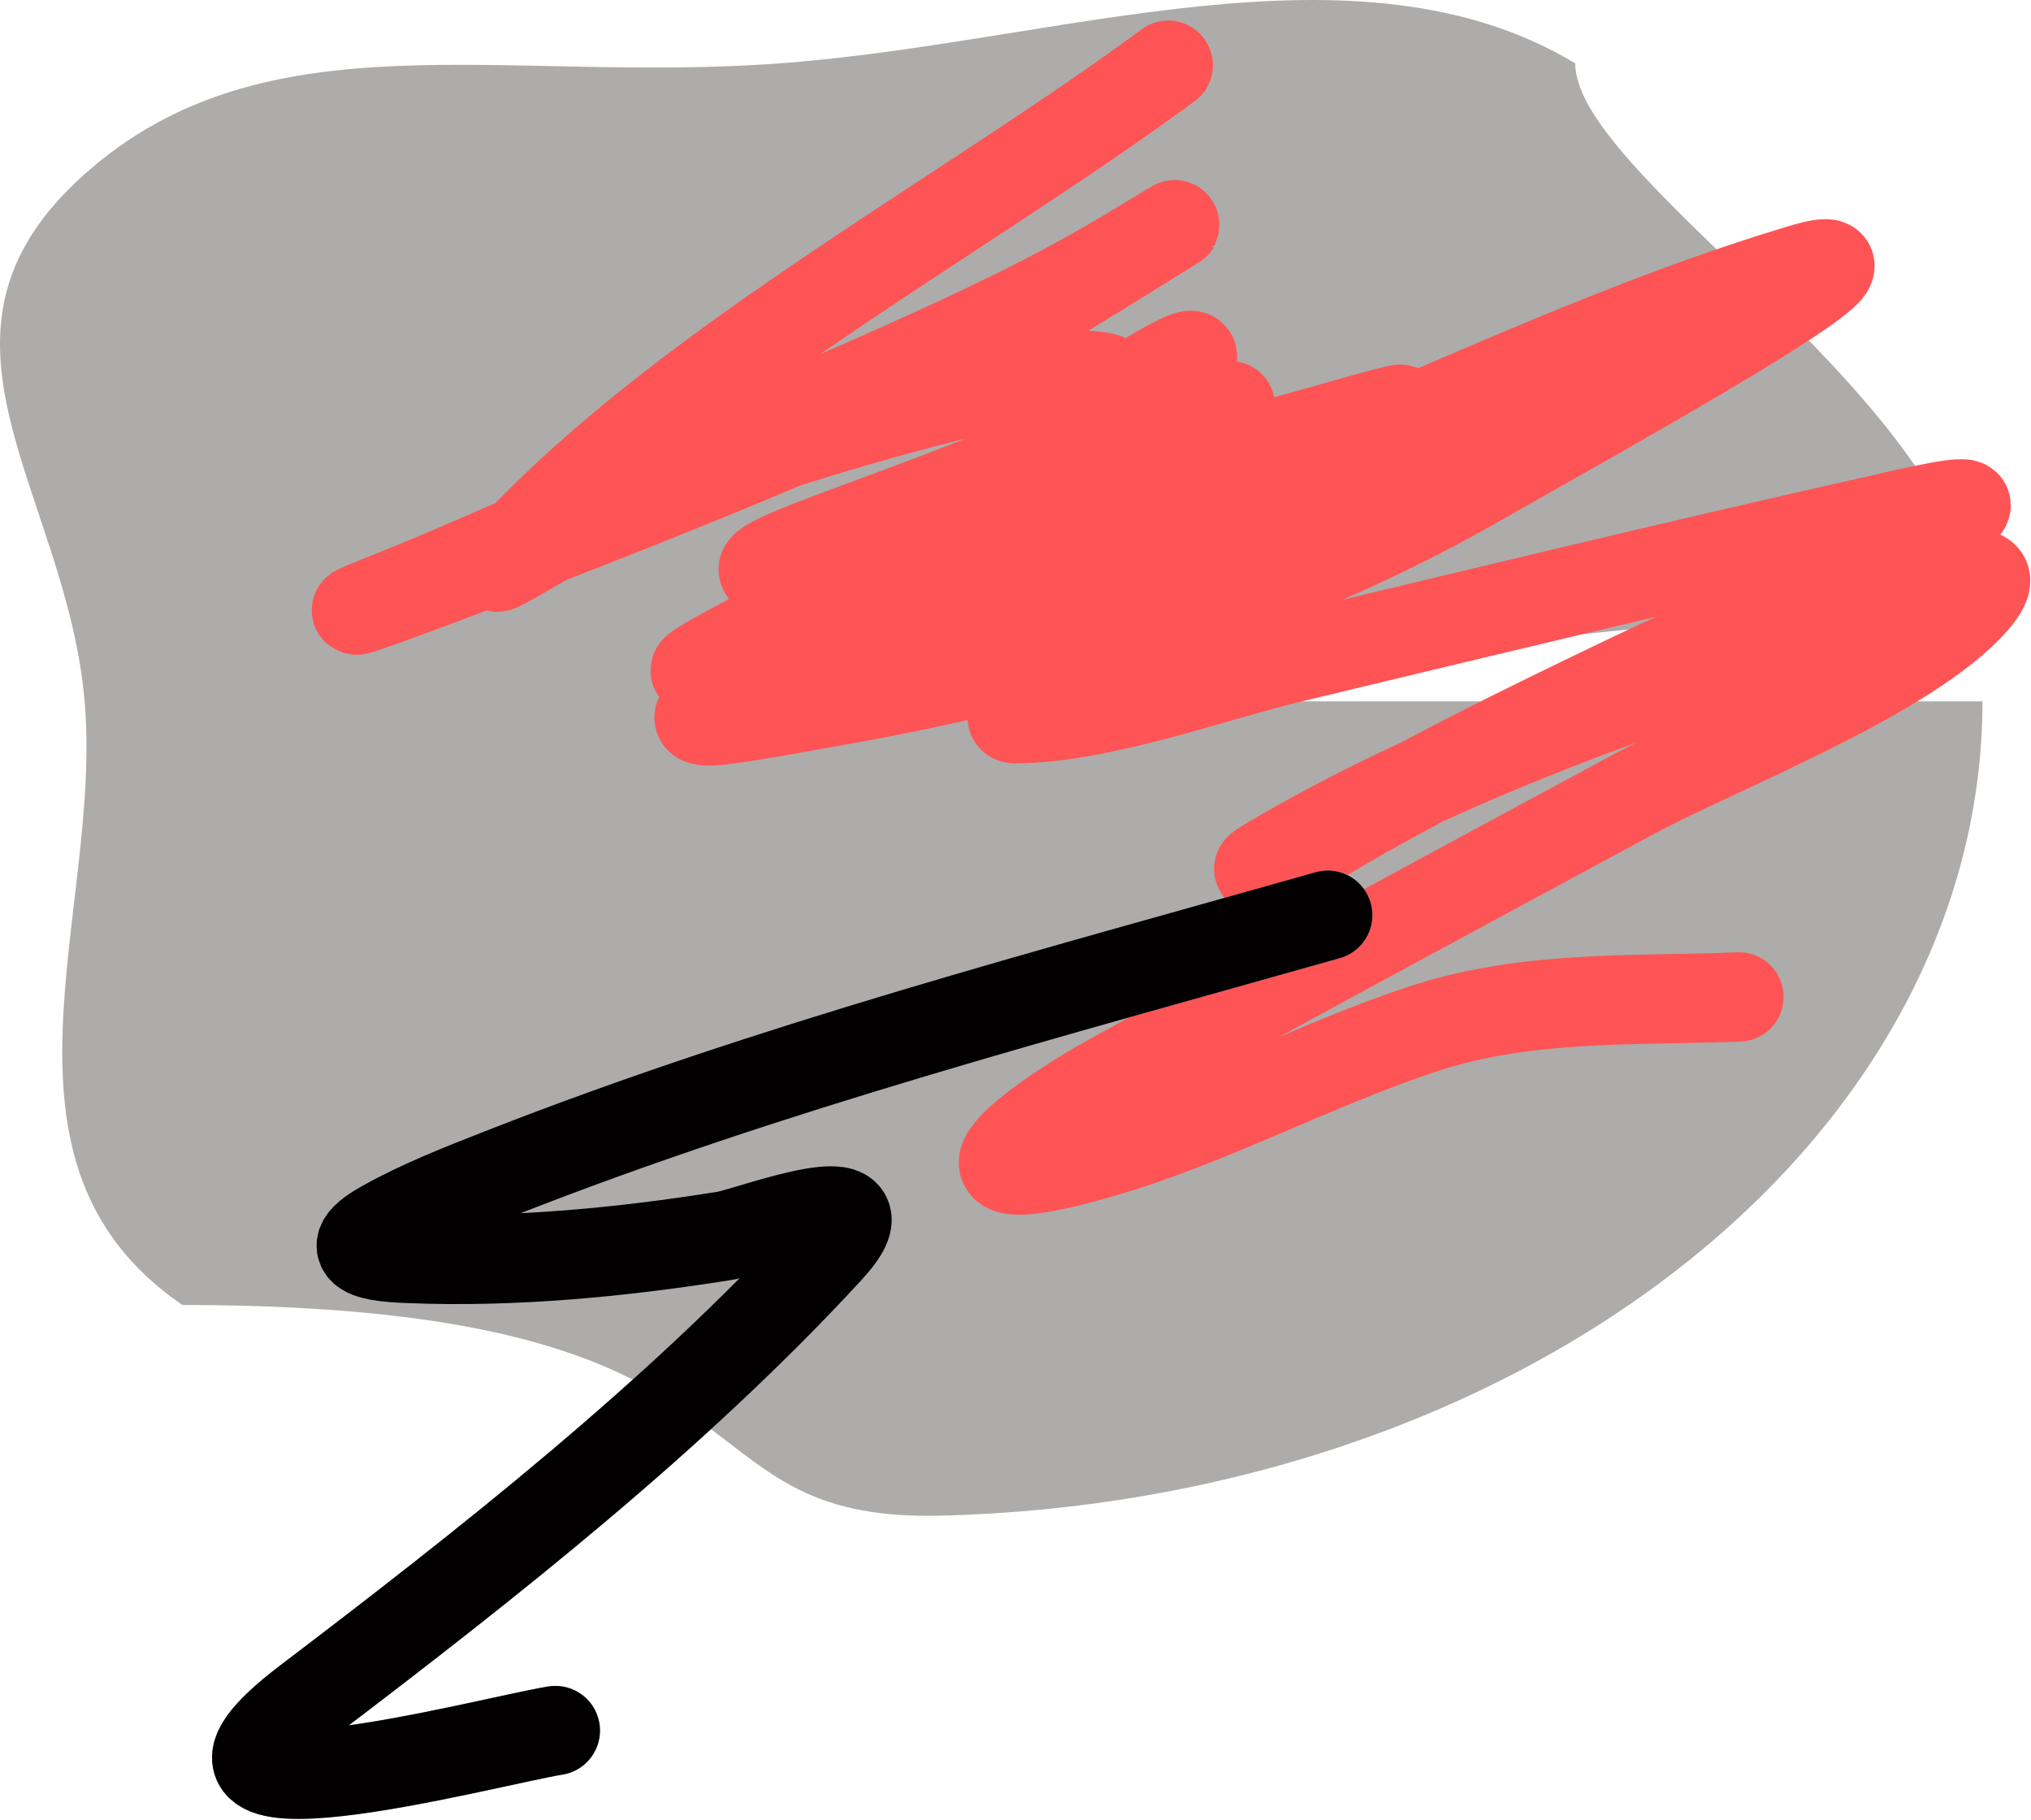
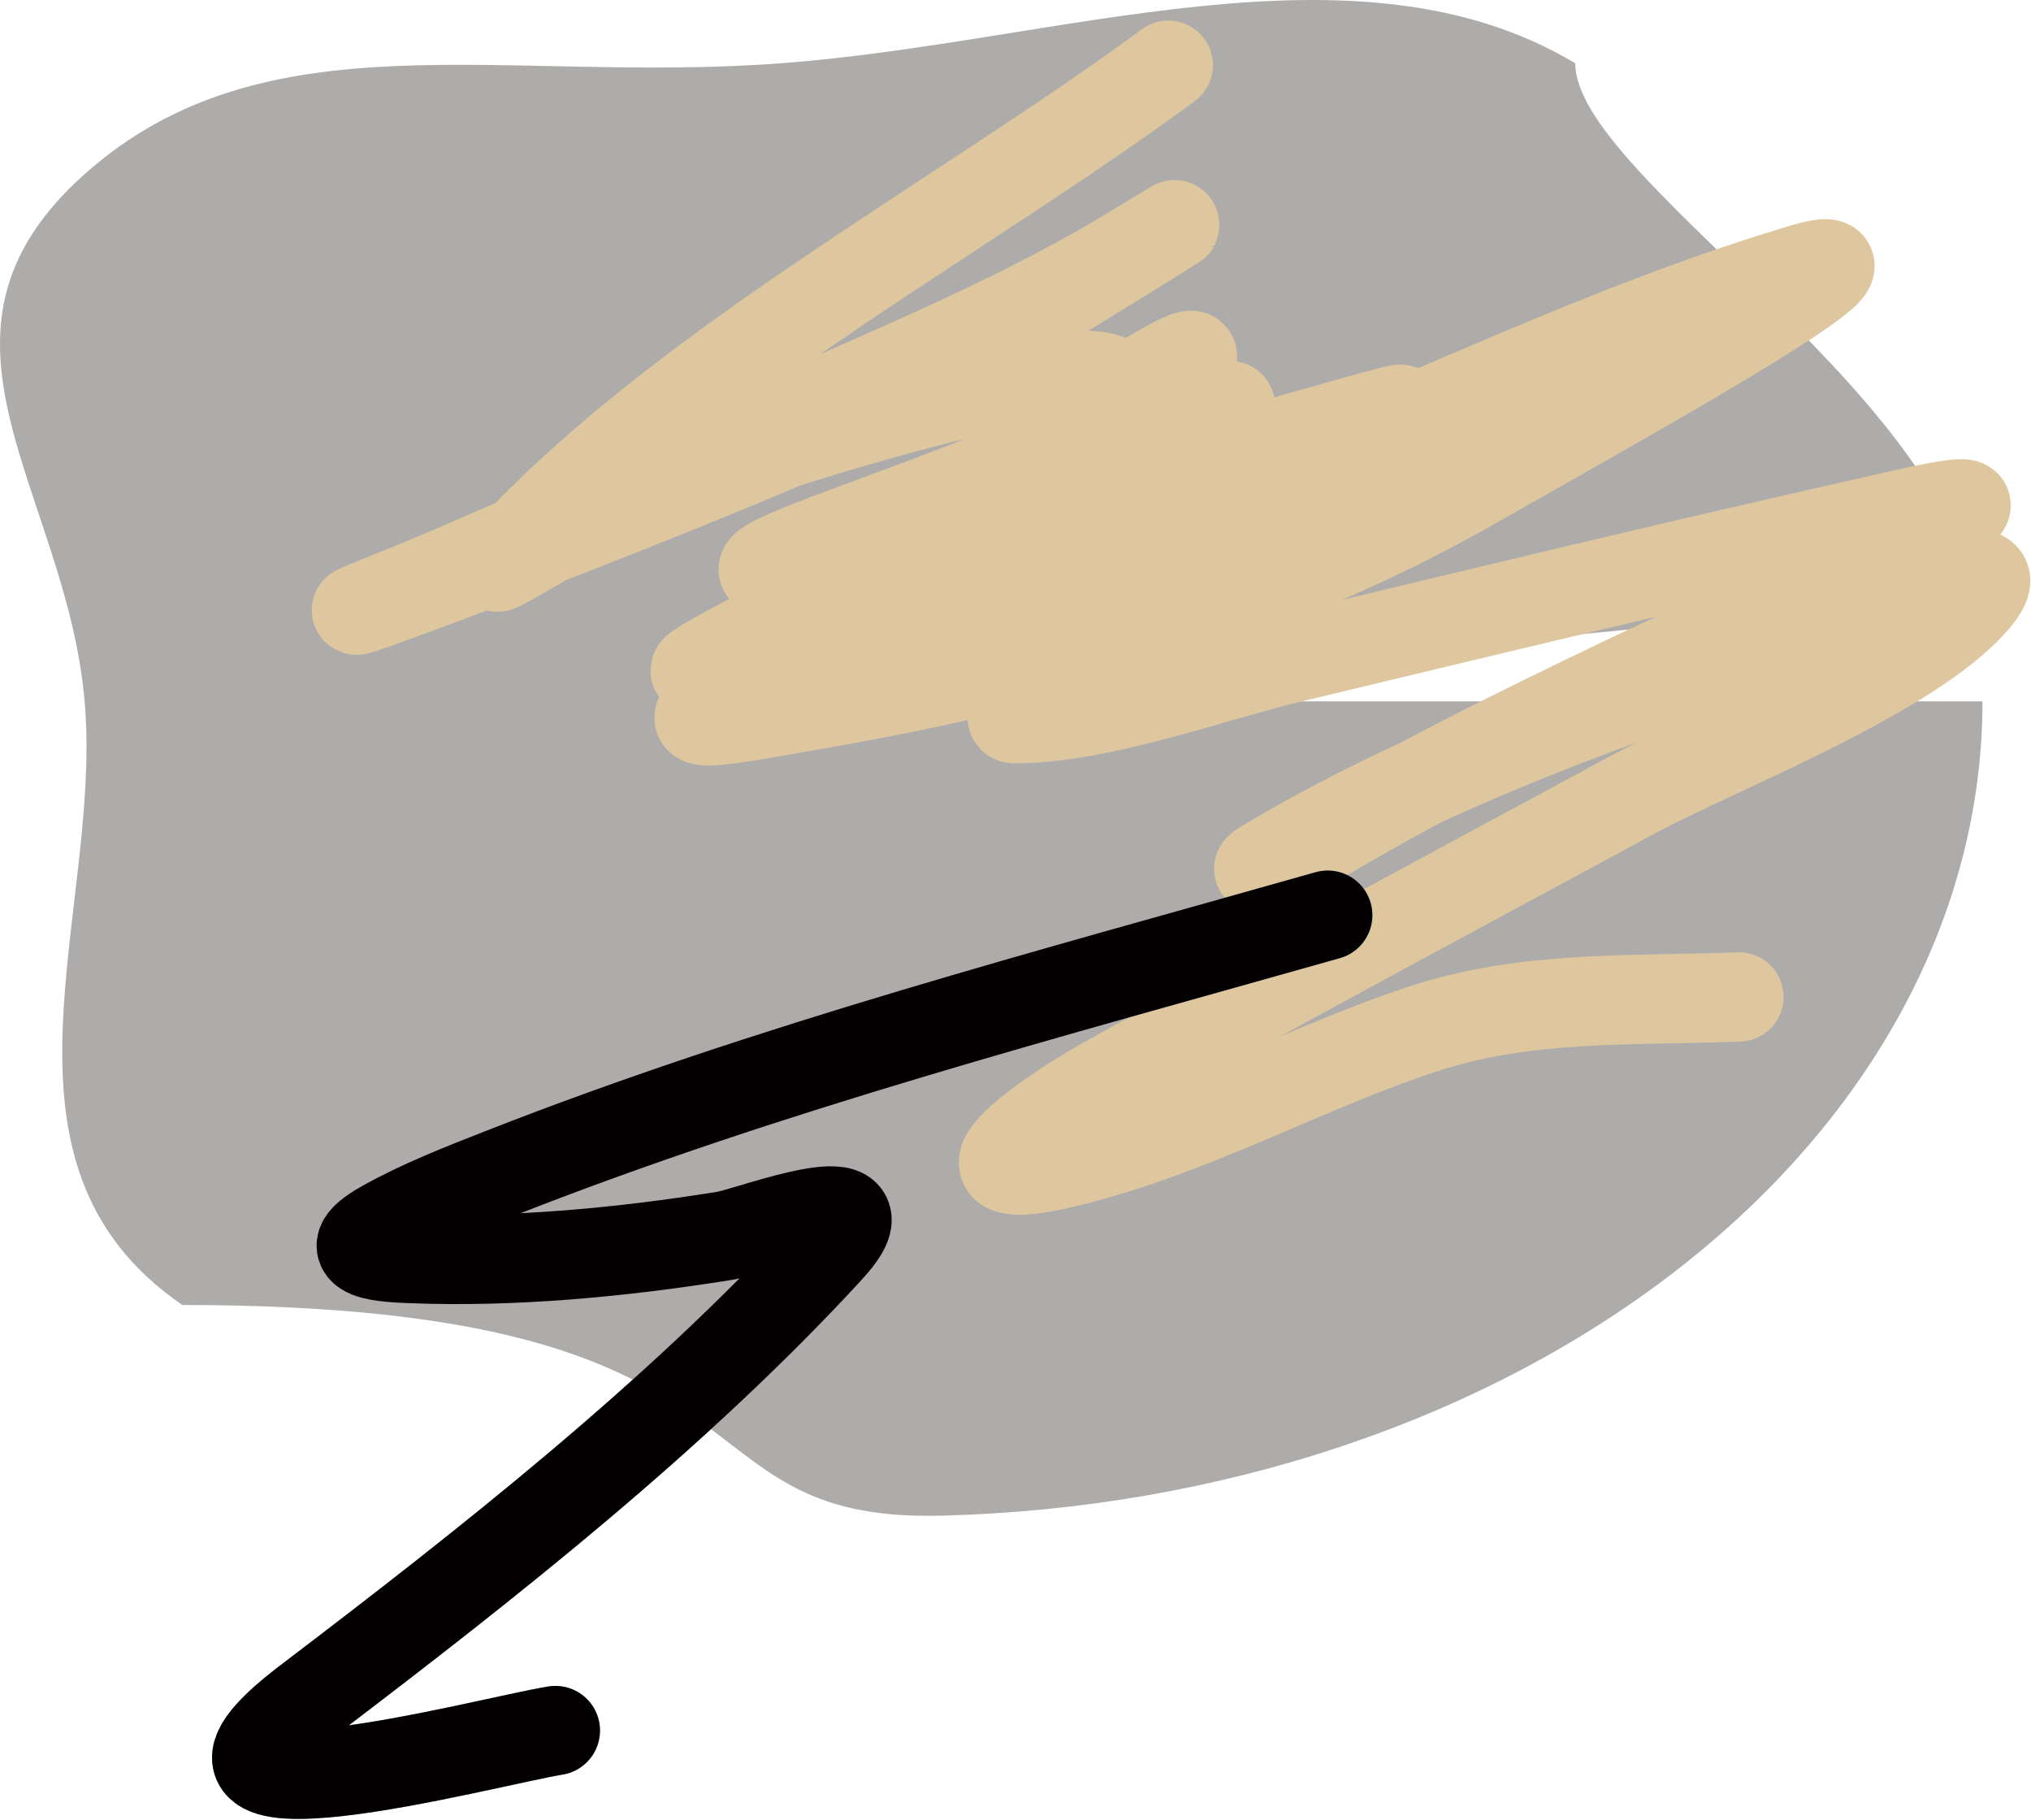
<svg xmlns="http://www.w3.org/2000/svg" width="182" height="163" viewBox="0 0 182 163" fill="none">
  <path d="M177.653 62.843C177.653 81.791 167.914 99.996 150.494 113.612C133.074 127.227 109.338 135.185 84.304 135.804C59.269 136.422 71.714 116.927 16.34 116.927C-2.217 104.201 9.218 81.75 7.584 62.843C5.949 43.935 -8.628 30.052 7.58 15.605C23.788 1.159 45.01 7.526 69.938 5.673C94.865 3.82 121.545 -6.109 141.161 5.674C141.161 15.605 173.568 34.547 176.831 53.334L81.153 62.843H177.653Z" fill="#ADACAA" />
-   <path d="M104.691 5.842C85.772 19.789 59.844 33.462 44.575 50.772C43.987 51.439 55.157 44.619 58.553 42.946C72.569 36.04 88.226 30.46 101.395 22.461C116.454 13.315 83.875 33.418 81.508 34.636C66.837 42.184 19.49 59.547 35.029 53.381C44.147 49.763 52.765 45.422 62.189 42.366C68.743 40.24 115.811 24.214 95.259 41.69C91.248 45.1 76.391 55.089 91.281 50.869C115.737 43.938 137.441 31.293 161.398 24.104C173.008 20.62 142.411 37.492 132.192 43.332C114.929 53.198 94.932 59.285 74.69 62.85C62.061 65.075 57.293 66.257 70.599 59.468C81.219 54.05 115.936 45.148 103.554 44.878C92.149 44.63 82.085 50.836 71.167 51.352C57.655 51.99 97.374 42.365 105.827 33.38C111.918 26.907 89.651 42.638 81.508 47.197C80.114 47.978 105.462 42.089 110.6 40.723C121.497 37.828 135.072 33.49 116.055 40.24C109.616 42.526 102.999 44.39 96.622 46.811C91.191 48.872 83.316 54.211 77.303 54.637C65.294 55.488 96.15 41.449 107.191 37.342C122.077 31.804 78.836 50.871 65.144 58.309C57.666 62.371 67.235 58.287 67.417 58.212C79.524 53.267 91.651 48.513 104.236 44.492C111.641 42.126 138.637 33.033 120.146 44.878C114.5 48.495 108.672 51.88 102.873 55.314C102.677 55.43 88.701 64.396 90.94 64.396C98.526 64.396 108.654 60.655 115.6 58.985C133.078 54.784 150.544 50.569 168.102 46.617C170.619 46.051 177.874 44.279 175.83 45.651C166.629 51.828 155.304 56.331 145.147 61.208C135.997 65.601 127.04 69.984 118.441 75.122C116.287 76.409 108.108 80.313 116.509 75.605C125.649 70.483 135.555 66.318 145.602 62.657C155.731 58.966 183.448 46.19 176.966 53.768C171.225 60.48 153.838 67.142 146.397 71.16C130.722 79.624 115.032 88.064 99.463 96.669C92.691 100.412 82.46 107.973 98.327 103.433C108.451 100.536 117.495 95.51 127.419 92.224C136.742 89.138 146.039 89.704 155.829 89.326" stroke="#FE5455" stroke-width="8" stroke-linecap="round" />
+   <path d="M104.691 5.842C85.772 19.789 59.844 33.462 44.575 50.772C43.987 51.439 55.157 44.619 58.553 42.946C72.569 36.04 88.226 30.46 101.395 22.461C116.454 13.315 83.875 33.418 81.508 34.636C66.837 42.184 19.49 59.547 35.029 53.381C44.147 49.763 52.765 45.422 62.189 42.366C68.743 40.24 115.811 24.214 95.259 41.69C91.248 45.1 76.391 55.089 91.281 50.869C115.737 43.938 137.441 31.293 161.398 24.104C173.008 20.62 142.411 37.492 132.192 43.332C114.929 53.198 94.932 59.285 74.69 62.85C62.061 65.075 57.293 66.257 70.599 59.468C81.219 54.05 115.936 45.148 103.554 44.878C92.149 44.63 82.085 50.836 71.167 51.352C57.655 51.99 97.374 42.365 105.827 33.38C111.918 26.907 89.651 42.638 81.508 47.197C80.114 47.978 105.462 42.089 110.6 40.723C121.497 37.828 135.072 33.49 116.055 40.24C109.616 42.526 102.999 44.39 96.622 46.811C91.191 48.872 83.316 54.211 77.303 54.637C65.294 55.488 96.15 41.449 107.191 37.342C122.077 31.804 78.836 50.871 65.144 58.309C57.666 62.371 67.235 58.287 67.417 58.212C79.524 53.267 91.651 48.513 104.236 44.492C111.641 42.126 138.637 33.033 120.146 44.878C114.5 48.495 108.672 51.88 102.873 55.314C102.677 55.43 88.701 64.396 90.94 64.396C98.526 64.396 108.654 60.655 115.6 58.985C133.078 54.784 150.544 50.569 168.102 46.617C170.619 46.051 177.874 44.279 175.83 45.651C166.629 51.828 155.304 56.331 145.147 61.208C135.997 65.601 127.04 69.984 118.441 75.122C116.287 76.409 108.108 80.313 116.509 75.605C125.649 70.483 135.555 66.318 145.602 62.657C155.731 58.966 183.448 46.19 176.966 53.768C171.225 60.48 153.838 67.142 146.397 71.16C130.722 79.624 115.032 88.064 99.463 96.669C92.691 100.412 82.46 107.973 98.327 103.433C108.451 100.536 117.495 95.51 127.419 92.224C136.742 89.138 146.039 89.704 155.829 89.326" stroke="#DEC79E" stroke-width="8" stroke-linecap="round" />
  <path d="M118.979 82C94.126 89.037 69.042 95.616 44.959 105.071C41.369 106.481 37.75 107.885 34.385 109.771C29.451 112.536 34.895 112.686 36.735 112.761C46.024 113.142 55.772 112.198 64.933 110.732C67.239 110.363 80.529 105.169 74.225 112.014C60.501 126.914 43.655 140.147 27.549 152.388C11.202 164.812 43.706 156.028 49.766 155.058" stroke="#ADACAA" stroke-width="8" stroke-linecap="round" />
  <path d="M118.979 82C94.126 89.037 69.042 95.616 44.959 105.071C41.369 106.481 37.75 107.885 34.385 109.771C29.451 112.536 34.895 112.686 36.735 112.761C46.024 113.142 55.772 112.198 64.933 110.732C67.239 110.363 80.529 105.169 74.225 112.014C60.501 126.914 43.655 140.147 27.549 152.388C11.202 164.812 43.706 156.028 49.766 155.058" stroke="#020001" stroke-width="8" stroke-linecap="round" />
</svg>
